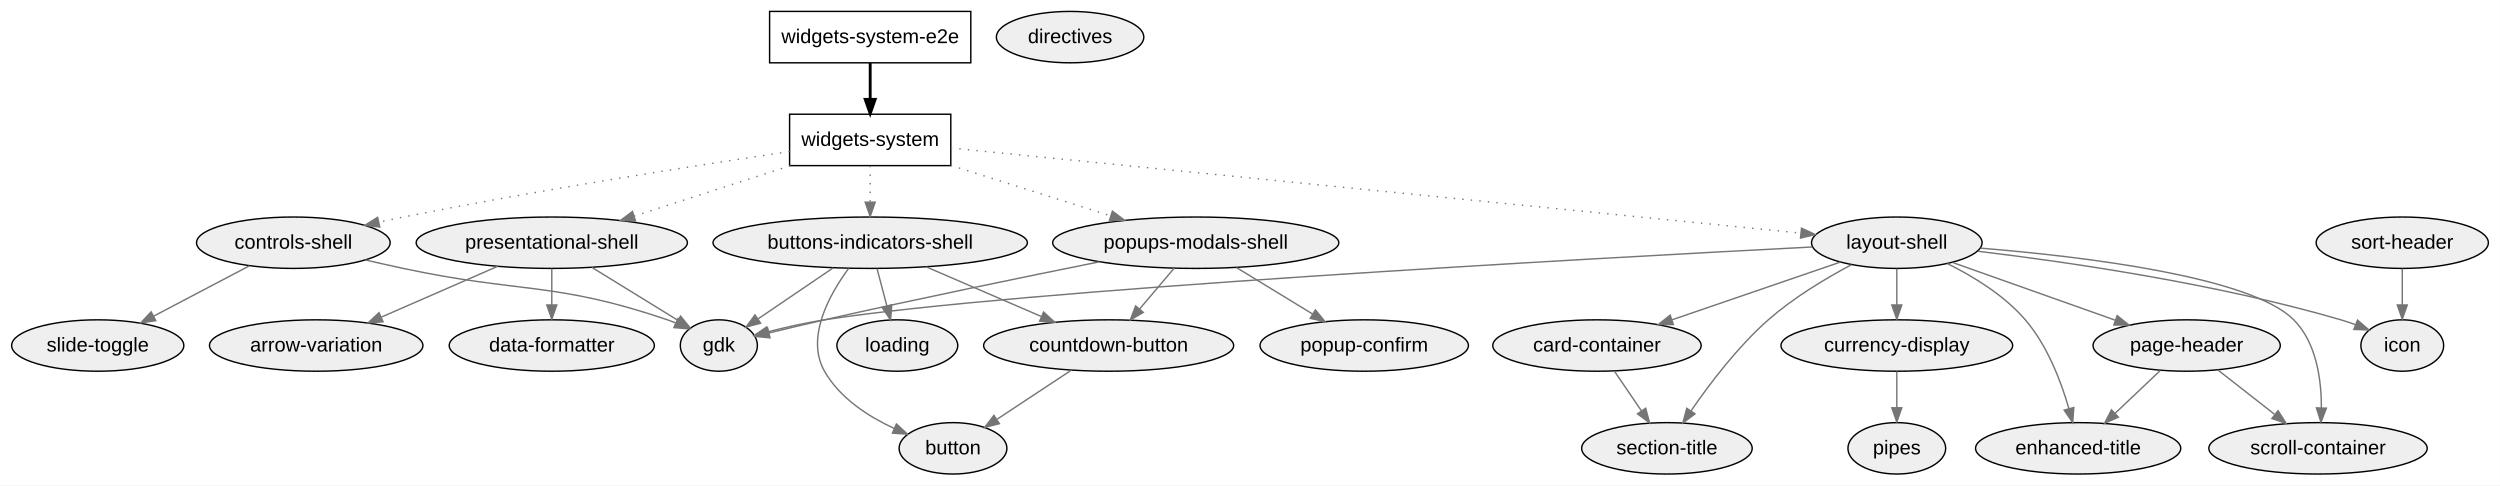
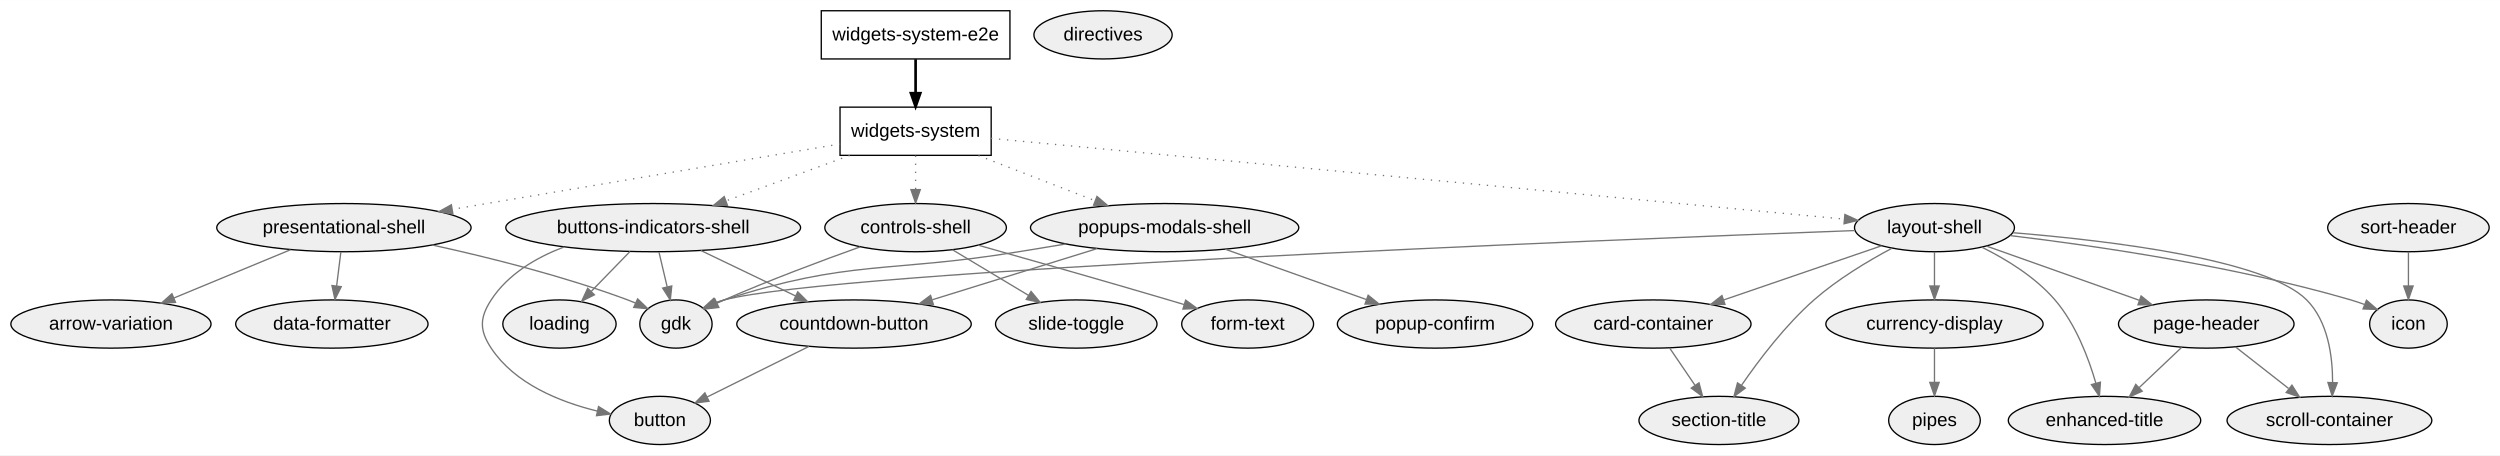
- <svg xmlns="http://www.w3.org/2000/svg" width="1751pt" height="340pt" viewBox="0.00 0.00 1750.79 339.98">
+ <svg xmlns="http://www.w3.org/2000/svg" width="1867pt" height="340pt" viewBox="0.00 0.00 1867.26 339.98">
  <g id="graph0" class="graph" transform="scale(1 1) rotate(0) translate(7.992 331.992)">
-     <polygon fill="#ffffff" stroke="transparent" points="-7.992,7.992 -7.992,-331.992 1742.797,-331.992 1742.797,7.992 -7.992,7.992" />
+     <polygon fill="#ffffff" stroke="transparent" points="-7.992,7.992 -7.992,-331.992 1859.27,-331.992 1859.27,7.992 -7.992,7.992" />
    <g id="node1" class="node">
-       <ellipse fill="#efefef" stroke="#000000" cx="213.402" cy="-90" rx="74.75" ry="18" />
-       <text text-anchor="middle" x="213.402" y="-85.8" font-family="Arial" font-size="14.00" fill="#000000">arrow-variation</text>
+       <ellipse fill="#efefef" stroke="#000000" cx="74.875" cy="-90" rx="74.75" ry="18" />
+       <text text-anchor="middle" x="74.875" y="-85.8" font-family="Arial" font-size="14.00" fill="#000000">arrow-variation</text>
    </g>
    <g id="node2" class="node">
-       <ellipse fill="#efefef" stroke="#000000" cx="659.402" cy="-18" rx="37.754" ry="18" />
-       <text text-anchor="middle" x="659.402" y="-13.8" font-family="Arial" font-size="14.00" fill="#000000">button</text>
+       <ellipse fill="#efefef" stroke="#000000" cx="484.875" cy="-18" rx="37.754" ry="18" />
+       <text text-anchor="middle" x="484.875" y="-13.8" font-family="Arial" font-size="14.00" fill="#000000">button</text>
    </g>
    <g id="node3" class="node">
-       <ellipse fill="#efefef" stroke="#000000" cx="601.402" cy="-162" rx="110.101" ry="18" />
-       <text text-anchor="middle" x="601.402" y="-157.8" font-family="Arial" font-size="14.00" fill="#000000">buttons-indicators-shell</text>
+       <ellipse fill="#efefef" stroke="#000000" cx="479.875" cy="-162" rx="110.101" ry="18" />
+       <text text-anchor="middle" x="479.875" y="-157.8" font-family="Arial" font-size="14.00" fill="#000000">buttons-indicators-shell</text>
    </g>
    <g id="edge2" class="edge">
-       <path fill="none" stroke="#757575" d="M586.273,-143.964C572.496,-125.209 556.165,-95.378 569.402,-72 579.952,-53.366 599.781,-40.461 618.147,-31.951" />
-       <polygon fill="#757575" stroke="#757575" points="619.763,-35.066 627.561,-27.895 616.993,-28.638 619.763,-35.066" />
+       <path fill="none" stroke="#757575" d="M413.152,-147.538C392.174,-139.51 371.27,-127.105 358.875,-108 350.166,-94.577 350.067,-85.358 358.875,-72 376.377,-45.457 409.926,-31.911 438.007,-25.026" />
+       <polygon fill="#757575" stroke="#757575" points="439.068,-28.375 448.065,-22.779 437.542,-21.543 439.068,-28.375" />
    </g>
    <g id="node4" class="node">
-       <ellipse fill="#efefef" stroke="#000000" cx="495.402" cy="-90" rx="27" ry="18" />
-       <text text-anchor="middle" x="495.402" y="-85.8" font-family="Arial" font-size="14.00" fill="#000000">gdk</text>
+       <ellipse fill="#efefef" stroke="#000000" cx="496.875" cy="-90" rx="27" ry="18" />
+       <text text-anchor="middle" x="496.875" y="-85.8" font-family="Arial" font-size="14.00" fill="#000000">gdk</text>
    </g>
    <g id="edge1" class="edge">
-       <path fill="none" stroke="#757575" d="M575.471,-144.387C559.543,-133.568 539.156,-119.72 522.941,-108.706" />
-       <polygon fill="#757575" stroke="#757575" points="524.654,-105.639 514.416,-102.915 520.721,-111.429 524.654,-105.639" />
+       <path fill="none" stroke="#757575" d="M484.164,-143.831C486.031,-135.927 488.26,-126.487 490.326,-117.737" />
+       <polygon fill="#757575" stroke="#757575" points="493.753,-118.45 492.645,-107.913 486.941,-116.841 493.753,-118.45" />
    </g>
    <g id="node5" class="node">
-       <ellipse fill="#efefef" stroke="#000000" cx="768.402" cy="-90" rx="87.571" ry="18" />
-       <text text-anchor="middle" x="768.402" y="-85.8" font-family="Arial" font-size="14.00" fill="#000000">countdown-button</text>
+       <ellipse fill="#efefef" stroke="#000000" cx="629.875" cy="-90" rx="87.571" ry="18" />
+       <text text-anchor="middle" x="629.875" y="-85.8" font-family="Arial" font-size="14.00" fill="#000000">countdown-button</text>
    </g>
    <g id="edge3" class="edge">
-       <path fill="none" stroke="#757575" d="M640.556,-145.119C664.663,-134.726 695.717,-121.337 721.182,-110.358" />
-       <polygon fill="#757575" stroke="#757575" points="722.845,-113.453 730.642,-106.28 720.074,-107.025 722.845,-113.453" />
+       <path fill="none" stroke="#757575" d="M515.423,-144.937C536.667,-134.74 563.815,-121.709 586.338,-110.897" />
+       <polygon fill="#757575" stroke="#757575" points="587.857,-114.051 595.357,-106.568 584.827,-107.74 587.857,-114.051" />
    </g>
    <g id="node6" class="node">
-       <ellipse fill="#efefef" stroke="#000000" cx="620.402" cy="-90" rx="42.328" ry="18" />
-       <text text-anchor="middle" x="620.402" y="-85.8" font-family="Arial" font-size="14.00" fill="#000000">loading</text>
+       <ellipse fill="#efefef" stroke="#000000" cx="409.875" cy="-90" rx="42.328" ry="18" />
+       <text text-anchor="middle" x="409.875" y="-85.8" font-family="Arial" font-size="14.00" fill="#000000">loading</text>
    </g>
    <g id="edge4" class="edge">
-       <path fill="none" stroke="#757575" d="M606.196,-143.831C608.282,-135.927 610.773,-126.487 613.082,-117.737" />
-       <polygon fill="#757575" stroke="#757575" points="616.507,-118.475 615.675,-107.913 609.739,-116.689 616.507,-118.475" />
+       <path fill="none" stroke="#757575" d="M462.571,-144.202C453.796,-135.176 443.006,-124.078 433.481,-114.28" />
+       <polygon fill="#757575" stroke="#757575" points="435.977,-111.827 426.497,-107.097 430.958,-116.707 435.977,-111.827" />
+     </g>
+     <g id="edge9" class="edge">
+       <path fill="none" stroke="#757575" d="M596.244,-73.301C573.45,-61.982 543.378,-47.05 520.228,-35.555" />
+       <polygon fill="#757575" stroke="#757575" points="521.604,-32.331 511.091,-31.018 518.491,-38.6 521.604,-32.331" />
+     </g>
+     <g id="node7" class="node">
+       <ellipse fill="#efefef" stroke="#000000" cx="1226.875" cy="-90" rx="72.986" ry="18" />
+       <text text-anchor="middle" x="1226.875" y="-85.8" font-family="Arial" font-size="14.00" fill="#000000">card-container</text>
+     </g>
+     <g id="node8" class="node">
+       <ellipse fill="#efefef" stroke="#000000" cx="1275.875" cy="-18" rx="59.722" ry="18" />
+       <text text-anchor="middle" x="1275.875" y="-13.8" font-family="Arial" font-size="14.00" fill="#000000">section-title</text>
+     </g>
+     <g id="edge5" class="edge">
+       <path fill="none" stroke="#757575" d="M1238.987,-72.202C1244.7,-63.808 1251.632,-53.622 1257.938,-44.356" />
+       <polygon fill="#757575" stroke="#757575" points="1260.999,-46.079 1263.732,-35.843 1255.212,-42.141 1260.999,-46.079" />
+     </g>
+     <g id="node9" class="node">
+       <ellipse fill="#efefef" stroke="#000000" cx="675.875" cy="-162" rx="67.811" ry="18" />
+       <text text-anchor="middle" x="675.875" y="-157.8" font-family="Arial" font-size="14.00" fill="#000000">controls-shell</text>
+     </g>
+     <g id="edge6" class="edge">
+       <path fill="none" stroke="#757575" d="M634.435,-147.624C605.642,-137.327 566.548,-122.73 532.875,-108 531.098,-107.223 529.284,-106.403 527.461,-105.558" />
+       <polygon fill="#757575" stroke="#757575" points="528.936,-102.384 518.406,-101.215 525.909,-108.696 528.936,-102.384" />
+     </g>
+     <g id="node10" class="node">
+       <ellipse fill="#efefef" stroke="#000000" cx="795.875" cy="-90" rx="60.304" ry="18" />
+       <text text-anchor="middle" x="795.875" y="-85.8" font-family="Arial" font-size="14.00" fill="#000000">slide-toggle</text>
+     </g>
+     <g id="edge7" class="edge">
+       <path fill="none" stroke="#757575" d="M703.405,-145.482C720.293,-135.349 742.092,-122.269 760.283,-111.355" />
+       <polygon fill="#757575" stroke="#757575" points="762.112,-114.34 768.886,-106.193 758.51,-108.337 762.112,-114.34" />
+     </g>
+     <g id="node11" class="node">
+       <ellipse fill="#efefef" stroke="#000000" cx="923.875" cy="-90" rx="49.251" ry="18" />
+       <text text-anchor="middle" x="923.875" y="-85.8" font-family="Arial" font-size="14.00" fill="#000000">form-text</text>
    </g>
    <g id="edge8" class="edge">
-       <path fill="none" stroke="#757575" d="M742.294,-72.754C726.67,-62.434 706.728,-49.261 690.319,-38.422" />
-       <polygon fill="#757575" stroke="#757575" points="691.89,-35.265 681.617,-32.674 688.032,-41.106 691.89,-35.265" />
-     </g>
-     <g id="node7" class="node">
-       <ellipse fill="#efefef" stroke="#000000" cx="1110.402" cy="-90" rx="72.986" ry="18" />
-       <text text-anchor="middle" x="1110.402" y="-85.8" font-family="Arial" font-size="14.00" fill="#000000">card-container</text>
-     </g>
-     <g id="node8" class="node">
-       <ellipse fill="#efefef" stroke="#000000" cx="1159.402" cy="-18" rx="59.722" ry="18" />
-       <text text-anchor="middle" x="1159.402" y="-13.8" font-family="Arial" font-size="14.00" fill="#000000">section-title</text>
-     </g>
-     <g id="edge5" class="edge">
-       <path fill="none" stroke="#757575" d="M1122.514,-72.202C1128.227,-63.808 1135.159,-53.622 1141.465,-44.356" />
-       <polygon fill="#757575" stroke="#757575" points="1144.526,-46.079 1147.259,-35.843 1138.739,-42.141 1144.526,-46.079" />
-     </g>
-     <g id="node9" class="node">
-       <ellipse fill="#efefef" stroke="#000000" cx="197.402" cy="-162" rx="67.811" ry="18" />
-       <text text-anchor="middle" x="197.402" y="-157.8" font-family="Arial" font-size="14.00" fill="#000000">controls-shell</text>
-     </g>
-     <g id="edge6" class="edge">
-       <path fill="none" stroke="#757575" d="M247.872,-149.917C256.702,-147.884 265.81,-145.839 274.402,-144 356.31,-126.463 380.101,-134.978 459.402,-108 461.287,-107.359 463.199,-106.637 465.108,-105.861" />
-       <polygon fill="#757575" stroke="#757575" points="466.805,-108.936 474.493,-101.646 463.937,-102.55 466.805,-108.936" />
-     </g>
-     <g id="node10" class="node">
-       <ellipse fill="#efefef" stroke="#000000" cx="60.402" cy="-90" rx="60.304" ry="18" />
-       <text text-anchor="middle" x="60.402" y="-85.8" font-family="Arial" font-size="14.00" fill="#000000">slide-toggle</text>
-     </g>
-     <g id="edge7" class="edge">
-       <path fill="none" stroke="#757575" d="M166.656,-145.842C146.865,-135.44 120.958,-121.825 99.68,-110.643" />
-       <polygon fill="#757575" stroke="#757575" points="101.053,-107.41 90.573,-105.856 97.797,-113.607 101.053,-107.41" />
-     </g>
-     <g id="node11" class="node">
-       <ellipse fill="#efefef" stroke="#000000" cx="1320.402" cy="-90" rx="81.138" ry="18" />
-       <text text-anchor="middle" x="1320.402" y="-85.8" font-family="Arial" font-size="14.00" fill="#000000">currency-display</text>
+       <path fill="none" stroke="#757575" d="M722.544,-148.916C760.837,-138.12 816.438,-122.307 864.875,-108 868.638,-106.888 872.533,-105.726 876.444,-104.551" />
+       <polygon fill="#757575" stroke="#757575" points="877.575,-107.866 886.135,-101.623 875.55,-101.165 877.575,-107.866" />
    </g>
    <g id="node12" class="node">
-       <ellipse fill="#efefef" stroke="#000000" cx="1320.402" cy="-18" rx="34.226" ry="18" />
-       <text text-anchor="middle" x="1320.402" y="-13.8" font-family="Arial" font-size="14.00" fill="#000000">pipes</text>
-     </g>
-     <g id="edge9" class="edge">
-       <path fill="none" stroke="#757575" d="M1320.402,-71.831C1320.402,-64.131 1320.402,-54.974 1320.402,-46.417" />
-       <polygon fill="#757575" stroke="#757575" points="1323.902,-46.413 1320.402,-36.413 1316.902,-46.413 1323.902,-46.413" />
+       <ellipse fill="#efefef" stroke="#000000" cx="1436.875" cy="-90" rx="81.138" ry="18" />
+       <text text-anchor="middle" x="1436.875" y="-85.8" font-family="Arial" font-size="14.00" fill="#000000">currency-display</text>
    </g>
    <g id="node13" class="node">
-       <ellipse fill="#efefef" stroke="#000000" cx="378.402" cy="-90" rx="71.838" ry="18" />
-       <text text-anchor="middle" x="378.402" y="-85.8" font-family="Arial" font-size="14.00" fill="#000000">data-formatter</text>
+       <ellipse fill="#efefef" stroke="#000000" cx="1436.875" cy="-18" rx="34.226" ry="18" />
+       <text text-anchor="middle" x="1436.875" y="-13.8" font-family="Arial" font-size="14.00" fill="#000000">pipes</text>
+     </g>
+     <g id="edge10" class="edge">
+       <path fill="none" stroke="#757575" d="M1436.875,-71.831C1436.875,-64.131 1436.875,-54.974 1436.875,-46.417" />
+       <polygon fill="#757575" stroke="#757575" points="1440.375,-46.413 1436.875,-36.413 1433.375,-46.413 1440.375,-46.413" />
    </g>
    <g id="node14" class="node">
-       <ellipse fill="#efefef" stroke="#000000" cx="741.402" cy="-306" rx="51.623" ry="18" />
-       <text text-anchor="middle" x="741.402" y="-301.8" font-family="Arial" font-size="14.00" fill="#000000">directives</text>
+       <ellipse fill="#efefef" stroke="#000000" cx="239.875" cy="-90" rx="71.838" ry="18" />
+       <text text-anchor="middle" x="239.875" y="-85.8" font-family="Arial" font-size="14.00" fill="#000000">data-formatter</text>
    </g>
    <g id="node15" class="node">
-       <ellipse fill="#efefef" stroke="#000000" cx="1447.402" cy="-18" rx="71.859" ry="18" />
-       <text text-anchor="middle" x="1447.402" y="-13.8" font-family="Arial" font-size="14.00" fill="#000000">enhanced-title</text>
+       <ellipse fill="#efefef" stroke="#000000" cx="815.875" cy="-306" rx="51.623" ry="18" />
+       <text text-anchor="middle" x="815.875" y="-301.8" font-family="Arial" font-size="14.00" fill="#000000">directives</text>
    </g>
    <g id="node16" class="node">
-       <ellipse fill="#efefef" stroke="#000000" cx="1674.402" cy="-90" rx="28.991" ry="18" />
-       <text text-anchor="middle" x="1674.402" y="-85.8" font-family="Arial" font-size="14.00" fill="#000000">icon</text>
+       <ellipse fill="#efefef" stroke="#000000" cx="1563.875" cy="-18" rx="71.859" ry="18" />
+       <text text-anchor="middle" x="1563.875" y="-13.8" font-family="Arial" font-size="14.00" fill="#000000">enhanced-title</text>
    </g>
    <g id="node17" class="node">
-       <ellipse fill="#efefef" stroke="#000000" cx="1320.402" cy="-162" rx="59.724" ry="18" />
-       <text text-anchor="middle" x="1320.402" y="-157.8" font-family="Arial" font-size="14.00" fill="#000000">layout-shell</text>
-     </g>
-     <g id="edge10" class="edge">
-       <path fill="none" stroke="#757575" d="M1261.149,-159.021C1108.144,-151.123 702.505,-128.824 569.402,-108 556.441,-105.972 542.411,-102.812 530.087,-99.703" />
-       <polygon fill="#757575" stroke="#757575" points="530.757,-96.26 520.198,-97.128 528.994,-103.035 530.757,-96.26" />
+       <ellipse fill="#efefef" stroke="#000000" cx="1790.875" cy="-90" rx="28.991" ry="18" />
+       <text text-anchor="middle" x="1790.875" y="-85.8" font-family="Arial" font-size="14.00" fill="#000000">icon</text>
+     </g>
+     <g id="node18" class="node">
+       <ellipse fill="#efefef" stroke="#000000" cx="1436.875" cy="-162" rx="59.724" ry="18" />
+       <text text-anchor="middle" x="1436.875" y="-157.8" font-family="Arial" font-size="14.00" fill="#000000">layout-shell</text>
    </g>
    <g id="edge11" class="edge">
-       <path fill="none" stroke="#757575" d="M1280.902,-148.457C1247.528,-137.015 1199.455,-120.532 1162.856,-107.984" />
-       <polygon fill="#757575" stroke="#757575" points="1163.932,-104.653 1153.338,-104.721 1161.662,-111.275 1163.932,-104.653" />
+       <path fill="none" stroke="#757575" d="M1377.435,-159.837C1189.222,-152.793 613.984,-129.721 532.875,-108 530.9,-107.471 528.907,-106.828 526.925,-106.104" />
+       <polygon fill="#757575" stroke="#757575" points="527.819,-102.68 517.249,-101.96 525.064,-109.115 527.819,-102.68" />
+     </g>
+     <g id="edge12" class="edge">
+       <path fill="none" stroke="#757575" d="M1397.375,-148.457C1364.001,-137.015 1315.927,-120.532 1279.329,-107.984" />
+       <polygon fill="#757575" stroke="#757575" points="1280.405,-104.653 1269.811,-104.721 1278.135,-111.275 1280.405,-104.653" />
+     </g>
+     <g id="edge18" class="edge">
+       <path fill="none" stroke="#757575" d="M1405.007,-146.556C1386.884,-136.908 1364.384,-123.408 1346.875,-108 1325.593,-89.272 1306.013,-63.522 1292.83,-44.362" />
+       <polygon fill="#757575" stroke="#757575" points="1295.557,-42.145 1287.066,-35.808 1289.752,-46.057 1295.557,-42.145" />
+     </g>
+     <g id="edge13" class="edge">
+       <path fill="none" stroke="#757575" d="M1436.875,-143.831C1436.875,-136.131 1436.875,-126.974 1436.875,-118.417" />
+       <polygon fill="#757575" stroke="#757575" points="1440.375,-118.413 1436.875,-108.413 1433.375,-118.413 1440.375,-118.413" />
+     </g>
+     <g id="edge14" class="edge">
+       <path fill="none" stroke="#757575" d="M1472.233,-147.399C1490.567,-138.337 1512.143,-125.132 1526.875,-108 1542.28,-90.084 1551.897,-64.881 1557.451,-45.7" />
+       <polygon fill="#757575" stroke="#757575" points="1560.837,-46.586 1560.062,-36.02 1554.079,-44.763 1560.837,-46.586" />
+     </g>
+     <g id="edge15" class="edge">
+       <path fill="none" stroke="#757575" d="M1493.641,-156.025C1556.658,-148.502 1660.948,-133.39 1747.875,-108 1751.239,-107.017 1754.696,-105.852 1758.118,-104.594" />
+       <polygon fill="#757575" stroke="#757575" points="1759.539,-107.796 1767.562,-100.877 1756.975,-101.282 1759.539,-107.796" />
+     </g>
+     <g id="node19" class="node">
+       <ellipse fill="#efefef" stroke="#000000" cx="1639.875" cy="-90" rx="65.562" ry="18" />
+       <text text-anchor="middle" x="1639.875" y="-85.8" font-family="Arial" font-size="14.00" fill="#000000">page-header</text>
+     </g>
+     <g id="edge16" class="edge">
+       <path fill="none" stroke="#757575" d="M1476.015,-148.118C1508.451,-136.613 1554.76,-120.189 1589.878,-107.733" />
+       <polygon fill="#757575" stroke="#757575" points="1591.21,-110.974 1599.465,-104.332 1588.87,-104.377 1591.21,-110.974" />
+     </g>
+     <g id="node20" class="node">
+       <ellipse fill="#efefef" stroke="#000000" cx="1731.875" cy="-18" rx="76.477" ry="18" />
+       <text text-anchor="middle" x="1731.875" y="-13.8" font-family="Arial" font-size="14.00" fill="#000000">scroll-container</text>
    </g>
    <g id="edge17" class="edge">
-       <path fill="none" stroke="#757575" d="M1288.534,-146.556C1270.411,-136.908 1247.911,-123.408 1230.402,-108 1209.12,-89.272 1189.54,-63.522 1176.357,-44.362" />
-       <polygon fill="#757575" stroke="#757575" points="1179.084,-42.145 1170.593,-35.808 1173.279,-46.057 1179.084,-42.145" />
-     </g>
-     <g id="edge12" class="edge">
-       <path fill="none" stroke="#757575" d="M1320.402,-143.831C1320.402,-136.131 1320.402,-126.974 1320.402,-118.417" />
-       <polygon fill="#757575" stroke="#757575" points="1323.902,-118.413 1320.402,-108.413 1316.902,-118.413 1323.902,-118.413" />
-     </g>
-     <g id="edge13" class="edge">
-       <path fill="none" stroke="#757575" d="M1355.76,-147.399C1374.094,-138.337 1395.67,-125.132 1410.402,-108 1425.807,-90.084 1435.424,-64.881 1440.978,-45.7" />
-       <polygon fill="#757575" stroke="#757575" points="1444.364,-46.586 1443.589,-36.02 1437.606,-44.763 1444.364,-46.586" />
-     </g>
-     <g id="edge14" class="edge">
-       <path fill="none" stroke="#757575" d="M1377.168,-156.025C1440.185,-148.502 1544.476,-133.39 1631.402,-108 1634.766,-107.017 1638.224,-105.852 1641.645,-104.594" />
-       <polygon fill="#757575" stroke="#757575" points="1643.066,-107.796 1651.09,-100.877 1640.503,-101.282 1643.066,-107.796" />
-     </g>
-     <g id="node18" class="node">
-       <ellipse fill="#efefef" stroke="#000000" cx="1523.402" cy="-90" rx="65.562" ry="18" />
-       <text text-anchor="middle" x="1523.402" y="-85.8" font-family="Arial" font-size="14.00" fill="#000000">page-header</text>
-     </g>
-     <g id="edge15" class="edge">
-       <path fill="none" stroke="#757575" d="M1359.542,-148.118C1391.979,-136.613 1438.287,-120.189 1473.405,-107.733" />
-       <polygon fill="#757575" stroke="#757575" points="1474.737,-110.974 1482.992,-104.332 1472.397,-104.377 1474.737,-110.974" />
-     </g>
-     <g id="node19" class="node">
-       <ellipse fill="#efefef" stroke="#000000" cx="1615.402" cy="-18" rx="76.477" ry="18" />
-       <text text-anchor="middle" x="1615.402" y="-13.8" font-family="Arial" font-size="14.00" fill="#000000">scroll-container</text>
-     </g>
-     <g id="edge16" class="edge">
-       <path fill="none" stroke="#757575" d="M1379.036,-158.211C1451.322,-152.292 1568.321,-138.237 1598.402,-108 1614.277,-92.042 1617.794,-66.213 1617.765,-46.31" />
-       <polygon fill="#757575" stroke="#757575" points="1621.262,-46.132 1617.457,-36.244 1614.265,-46.346 1621.262,-46.132" />
-     </g>
-     <g id="edge18" class="edge">
-       <path fill="none" stroke="#757575" d="M1505.004,-72.571C1495.46,-63.529 1483.643,-52.334 1473.201,-42.442" />
-       <polygon fill="#757575" stroke="#757575" points="1475.56,-39.855 1465.893,-35.518 1470.746,-44.937 1475.56,-39.855" />
+       <path fill="none" stroke="#757575" d="M1495.509,-158.211C1567.794,-152.292 1684.794,-138.237 1714.875,-108 1730.75,-92.042 1734.267,-66.213 1734.238,-46.31" />
+       <polygon fill="#757575" stroke="#757575" points="1737.734,-46.132 1733.93,-36.244 1730.738,-46.346 1737.734,-46.132" />
    </g>
    <g id="edge19" class="edge">
-       <path fill="none" stroke="#757575" d="M1545.205,-72.937C1557.061,-63.658 1571.915,-52.034 1584.902,-41.87" />
-       <polygon fill="#757575" stroke="#757575" points="1587.399,-44.36 1593.117,-35.441 1583.084,-38.847 1587.399,-44.36" />
-     </g>
-     <g id="node20" class="node">
-       <ellipse fill="#efefef" stroke="#000000" cx="947.402" cy="-90" rx="72.986" ry="18" />
-       <text text-anchor="middle" x="947.402" y="-85.8" font-family="Arial" font-size="14.00" fill="#000000">popup-confirm</text>
+       <path fill="none" stroke="#757575" d="M1621.477,-72.571C1611.933,-63.529 1600.116,-52.334 1589.674,-42.442" />
+       <polygon fill="#757575" stroke="#757575" points="1592.033,-39.855 1582.366,-35.518 1587.219,-44.937 1592.033,-39.855" />
+     </g>
+     <g id="edge20" class="edge">
+       <path fill="none" stroke="#757575" d="M1661.677,-72.937C1673.533,-63.658 1688.387,-52.034 1701.375,-41.87" />
+       <polygon fill="#757575" stroke="#757575" points="1703.871,-44.36 1709.589,-35.441 1699.557,-38.847 1703.871,-44.36" />
    </g>
    <g id="node21" class="node">
-       <ellipse fill="#efefef" stroke="#000000" cx="829.402" cy="-162" rx="100.213" ry="18" />
-       <text text-anchor="middle" x="829.402" y="-157.8" font-family="Arial" font-size="14.00" fill="#000000">popups-modals-shell</text>
-     </g>
-     <g id="edge20" class="edge">
-       <path fill="none" stroke="#757575" d="M761.928,-148.638C709.365,-138.071 634.614,-122.699 569.402,-108 556.705,-105.138 542.831,-101.816 530.563,-98.81" />
-       <polygon fill="#757575" stroke="#757575" points="531.243,-95.373 520.696,-96.377 529.567,-102.17 531.243,-95.373" />
+       <ellipse fill="#efefef" stroke="#000000" cx="1063.875" cy="-90" rx="72.986" ry="18" />
+       <text text-anchor="middle" x="1063.875" y="-85.8" font-family="Arial" font-size="14.00" fill="#000000">popup-confirm</text>
+     </g>
+     <g id="node22" class="node">
+       <ellipse fill="#efefef" stroke="#000000" cx="861.875" cy="-162" rx="100.213" ry="18" />
+       <text text-anchor="middle" x="861.875" y="-157.8" font-family="Arial" font-size="14.00" fill="#000000">popups-modals-shell</text>
    </g>
    <g id="edge21" class="edge">
-       <path fill="none" stroke="#757575" d="M814.323,-144.202C806.991,-135.548 798.046,-124.99 790.005,-115.499" />
-       <polygon fill="#757575" stroke="#757575" points="792.653,-113.21 783.518,-107.843 787.312,-117.735 792.653,-113.21" />
+       <path fill="none" stroke="#757575" d="M788,-149.786C776.25,-147.847 764.23,-145.867 752.875,-144 655.109,-127.928 627.141,-138.5 532.875,-108 530.98,-107.387 529.061,-106.687 527.146,-105.928" />
+       <polygon fill="#757575" stroke="#757575" points="528.306,-102.614 517.746,-101.758 525.468,-109.012 528.306,-102.614" />
    </g>
    <g id="edge22" class="edge">
-       <path fill="none" stroke="#757575" d="M857.966,-144.571C873.997,-134.789 894.157,-122.489 911.276,-112.043" />
-       <polygon fill="#757575" stroke="#757575" points="913.199,-114.969 919.913,-106.773 909.553,-108.994 913.199,-114.969" />
-     </g>
-     <g id="node22" class="node">
-       <ellipse fill="#efefef" stroke="#000000" cx="378.402" cy="-162" rx="94.99" ry="18" />
-       <text text-anchor="middle" x="378.402" y="-157.8" font-family="Arial" font-size="14.00" fill="#000000">presentational-shell</text>
+       <path fill="none" stroke="#757575" d="M811.534,-146.377C775.323,-135.139 726.383,-119.951 688.424,-108.17" />
+       <polygon fill="#757575" stroke="#757575" points="689.115,-104.72 678.527,-105.099 687.04,-111.406 689.115,-104.72" />
+     </g>
+     <g id="edge23" class="edge">
+       <path fill="none" stroke="#757575" d="M907.207,-145.842C938.41,-134.72 979.922,-119.924 1012.376,-108.356" />
+       <polygon fill="#757575" stroke="#757575" points="1013.891,-111.532 1022.135,-104.877 1011.54,-104.938 1013.891,-111.532" />
+     </g>
+     <g id="node23" class="node">
+       <ellipse fill="#efefef" stroke="#000000" cx="248.875" cy="-162" rx="94.99" ry="18" />
+       <text text-anchor="middle" x="248.875" y="-157.8" font-family="Arial" font-size="14.00" fill="#000000">presentational-shell</text>
+     </g>
+     <g id="edge25" class="edge">
+       <path fill="none" stroke="#757575" d="M208.956,-145.482C183.017,-134.749 149.089,-120.71 121.853,-109.439" />
+       <polygon fill="#757575" stroke="#757575" points="123.1,-106.168 112.522,-105.578 120.424,-112.636 123.1,-106.168" />
    </g>
    <g id="edge24" class="edge">
-       <path fill="none" stroke="#757575" d="M340.548,-145.482C316.334,-134.916 284.779,-121.147 259.163,-109.969" />
-       <polygon fill="#757575" stroke="#757575" points="260.229,-106.615 249.664,-105.823 257.429,-113.031 260.229,-106.615" />
-     </g>
-     <g id="edge23" class="edge">
-       <path fill="none" stroke="#757575" d="M406.426,-144.754C424.669,-133.528 448.397,-118.926 466.761,-107.625" />
-       <polygon fill="#757575" stroke="#757575" points="468.616,-110.593 475.298,-102.371 464.947,-104.632 468.616,-110.593" />
-     </g>
-     <g id="edge25" class="edge">
-       <path fill="none" stroke="#757575" d="M378.402,-143.831C378.402,-136.131 378.402,-126.974 378.402,-118.417" />
-       <polygon fill="#757575" stroke="#757575" points="381.902,-118.413 378.402,-108.413 374.902,-118.413 381.902,-118.413" />
-     </g>
-     <g id="node23" class="node">
-       <ellipse fill="#efefef" stroke="#000000" cx="1674.402" cy="-162" rx="60.306" ry="18" />
-       <text text-anchor="middle" x="1674.402" y="-157.8" font-family="Arial" font-size="14.00" fill="#000000">sort-header</text>
+       <path fill="none" stroke="#757575" d="M314.932,-149C357.332,-139.726 413.181,-125.763 460.875,-108 462.741,-107.305 464.638,-106.541 466.536,-105.734" />
+       <polygon fill="#757575" stroke="#757575" points="468.266,-108.79 475.891,-101.434 465.343,-102.43 468.266,-108.79" />
    </g>
    <g id="edge26" class="edge">
-       <path fill="none" stroke="#757575" d="M1674.402,-143.831C1674.402,-136.131 1674.402,-126.974 1674.402,-118.417" />
-       <polygon fill="#757575" stroke="#757575" points="1677.902,-118.413 1674.402,-108.413 1670.902,-118.413 1677.902,-118.413" />
+       <path fill="none" stroke="#757575" d="M246.604,-143.831C245.641,-136.131 244.496,-126.974 243.427,-118.417" />
+       <polygon fill="#757575" stroke="#757575" points="246.89,-117.902 242.176,-108.413 239.944,-118.77 246.89,-117.902" />
    </g>
    <g id="node24" class="node">
-       <polygon fill="none" stroke="#000000" points="657.849,-252 544.955,-252 544.955,-216 657.849,-216 657.849,-252" />
-       <text text-anchor="middle" x="601.402" y="-229.8" font-family="Arial" font-size="14.00" fill="#000000">widgets-system</text>
+       <ellipse fill="#efefef" stroke="#000000" cx="1790.875" cy="-162" rx="60.306" ry="18" />
+       <text text-anchor="middle" x="1790.875" y="-157.8" font-family="Arial" font-size="14.00" fill="#000000">sort-header</text>
    </g>
    <g id="edge27" class="edge">
-       <path fill="none" stroke="#757575" stroke-dasharray="1,5" d="M601.402,-215.831C601.402,-208.131 601.402,-198.974 601.402,-190.417" />
-       <polygon fill="#757575" stroke="#757575" points="604.902,-190.413 601.402,-180.413 597.902,-190.413 604.902,-190.413" />
+       <path fill="none" stroke="#757575" d="M1790.875,-143.831C1790.875,-136.131 1790.875,-126.974 1790.875,-118.417" />
+       <polygon fill="#757575" stroke="#757575" points="1794.375,-118.413 1790.875,-108.413 1787.375,-118.413 1794.375,-118.413" />
+     </g>
+     <g id="node25" class="node">
+       <polygon fill="none" stroke="#000000" points="732.322,-252 619.428,-252 619.428,-216 732.322,-216 732.322,-252" />
+       <text text-anchor="middle" x="675.875" y="-229.8" font-family="Arial" font-size="14.00" fill="#000000">widgets-system</text>
    </g>
    <g id="edge28" class="edge">
-       <path fill="none" stroke="#757575" stroke-dasharray="1,5" d="M545.071,-225.853C479.745,-216.138 368.923,-198.831 274.402,-180 268.932,-178.91 263.259,-177.713 257.586,-176.47" />
-       <polygon fill="#757575" stroke="#757575" points="257.938,-172.963 247.416,-174.196 256.411,-179.794 257.938,-172.963" />
+       <path fill="none" stroke="#757575" stroke-dasharray="1,5" d="M626.669,-215.924C598.55,-205.595 563.236,-192.622 534.291,-181.99" />
+       <polygon fill="#757575" stroke="#757575" points="535.333,-178.644 524.739,-178.481 532.919,-185.214 535.333,-178.644" />
    </g>
    <g id="edge29" class="edge">
-       <path fill="none" stroke="#757575" stroke-dasharray="1,5" d="M657.821,-228.35C788.622,-215.252 1112.129,-182.856 1253.022,-168.747" />
-       <polygon fill="#757575" stroke="#757575" points="1253.649,-172.202 1263.25,-167.723 1252.951,-165.237 1253.649,-172.202" />
+       <path fill="none" stroke="#757575" stroke-dasharray="1,5" d="M675.875,-215.831C675.875,-208.131 675.875,-198.974 675.875,-190.417" />
+       <polygon fill="#757575" stroke="#757575" points="679.375,-190.413 675.875,-180.413 672.375,-190.413 679.375,-190.413" />
    </g>
    <g id="edge30" class="edge">
-       <path fill="none" stroke="#757575" stroke-dasharray="1,5" d="M657.761,-216.202C691.728,-205.476 734.958,-191.824 769.536,-180.905" />
-       <polygon fill="#757575" stroke="#757575" points="771.023,-184.106 779.505,-177.757 768.915,-177.431 771.023,-184.106" />
+       <path fill="none" stroke="#757575" stroke-dasharray="1,5" d="M732.142,-228.676C869.399,-215.69 1220.988,-182.425 1369.283,-168.395" />
+       <polygon fill="#757575" stroke="#757575" points="1369.977,-171.845 1379.603,-167.419 1369.318,-164.876 1369.977,-171.845" />
    </g>
    <g id="edge31" class="edge">
-       <path fill="none" stroke="#757575" stroke-dasharray="1,5" d="M545.417,-215.924C512.068,-205.157 469.824,-191.517 436.165,-180.65" />
-       <polygon fill="#757575" stroke="#757575" points="437.057,-177.26 426.466,-177.518 434.907,-183.922 437.057,-177.26" />
-     </g>
-     <g id="node25" class="node">
-       <polygon fill="none" stroke="#000000" points="671.857,-324 530.947,-324 530.947,-288 671.857,-288 671.857,-324" />
-       <text text-anchor="middle" x="601.402" y="-301.8" font-family="Arial" font-size="14.00" fill="#000000">widgets-system-e2e</text>
+       <path fill="none" stroke="#757575" stroke-dasharray="1,5" d="M722.81,-215.831C749.38,-205.546 782.662,-192.663 810.004,-182.079" />
+       <polygon fill="#757575" stroke="#757575" points="811.344,-185.313 819.407,-178.439 808.817,-178.785 811.344,-185.313" />
    </g>
    <g id="edge32" class="edge">
-       <path fill="none" stroke="#000000" stroke-width="2" d="M601.402,-287.831C601.402,-280.131 601.402,-270.974 601.402,-262.417" />
-       <polygon fill="#000000" stroke="#000000" stroke-width="2" points="604.902,-262.413 601.402,-252.413 597.902,-262.413 604.902,-262.413" />
+       <path fill="none" stroke="#757575" stroke-dasharray="1,5" d="M619.613,-224.513C545.514,-212.019 414.714,-189.964 329.945,-175.67" />
+       <polygon fill="#757575" stroke="#757575" points="330.285,-172.178 319.842,-173.966 329.121,-179.081 330.285,-172.178" />
+     </g>
+     <g id="node26" class="node">
+       <polygon fill="none" stroke="#000000" points="746.33,-324 605.42,-324 605.42,-288 746.33,-288 746.33,-324" />
+       <text text-anchor="middle" x="675.875" y="-301.8" font-family="Arial" font-size="14.00" fill="#000000">widgets-system-e2e</text>
+     </g>
+     <g id="edge33" class="edge">
+       <path fill="none" stroke="#000000" stroke-width="2" d="M675.875,-287.831C675.875,-280.131 675.875,-270.974 675.875,-262.417" />
+       <polygon fill="#000000" stroke="#000000" stroke-width="2" points="679.375,-262.413 675.875,-252.413 672.375,-262.413 679.375,-262.413" />
    </g>
  </g>
</svg>
